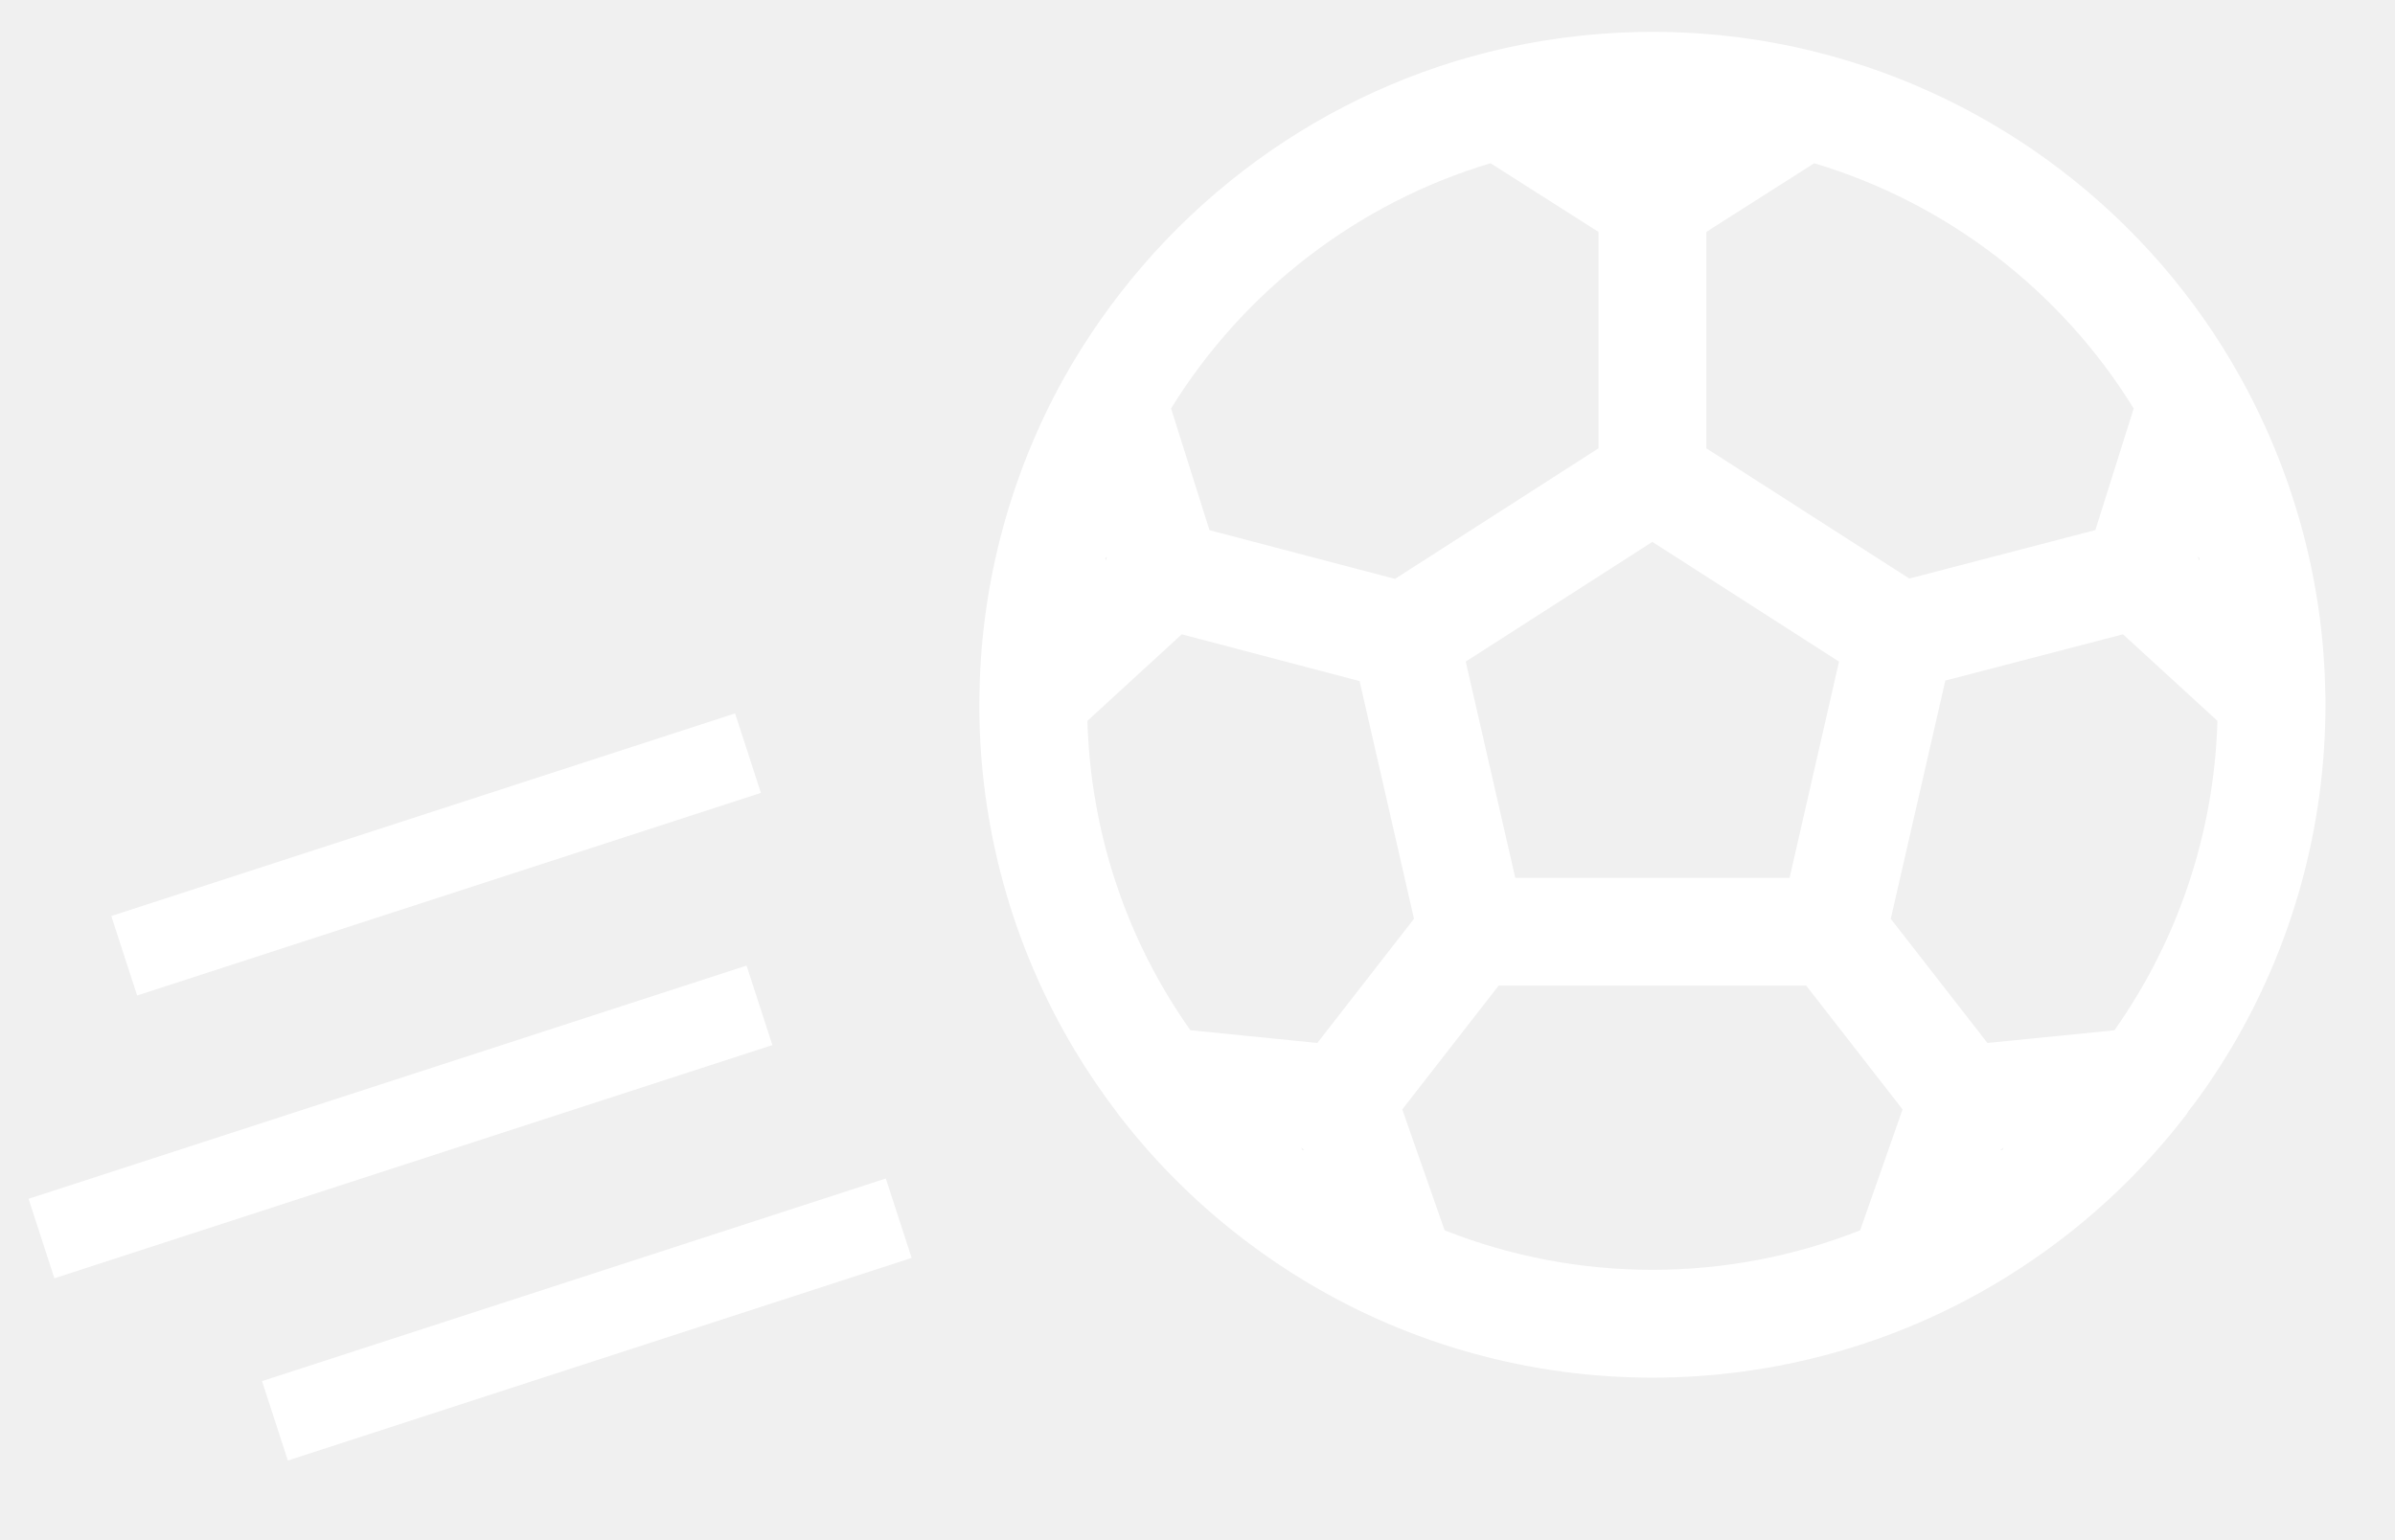
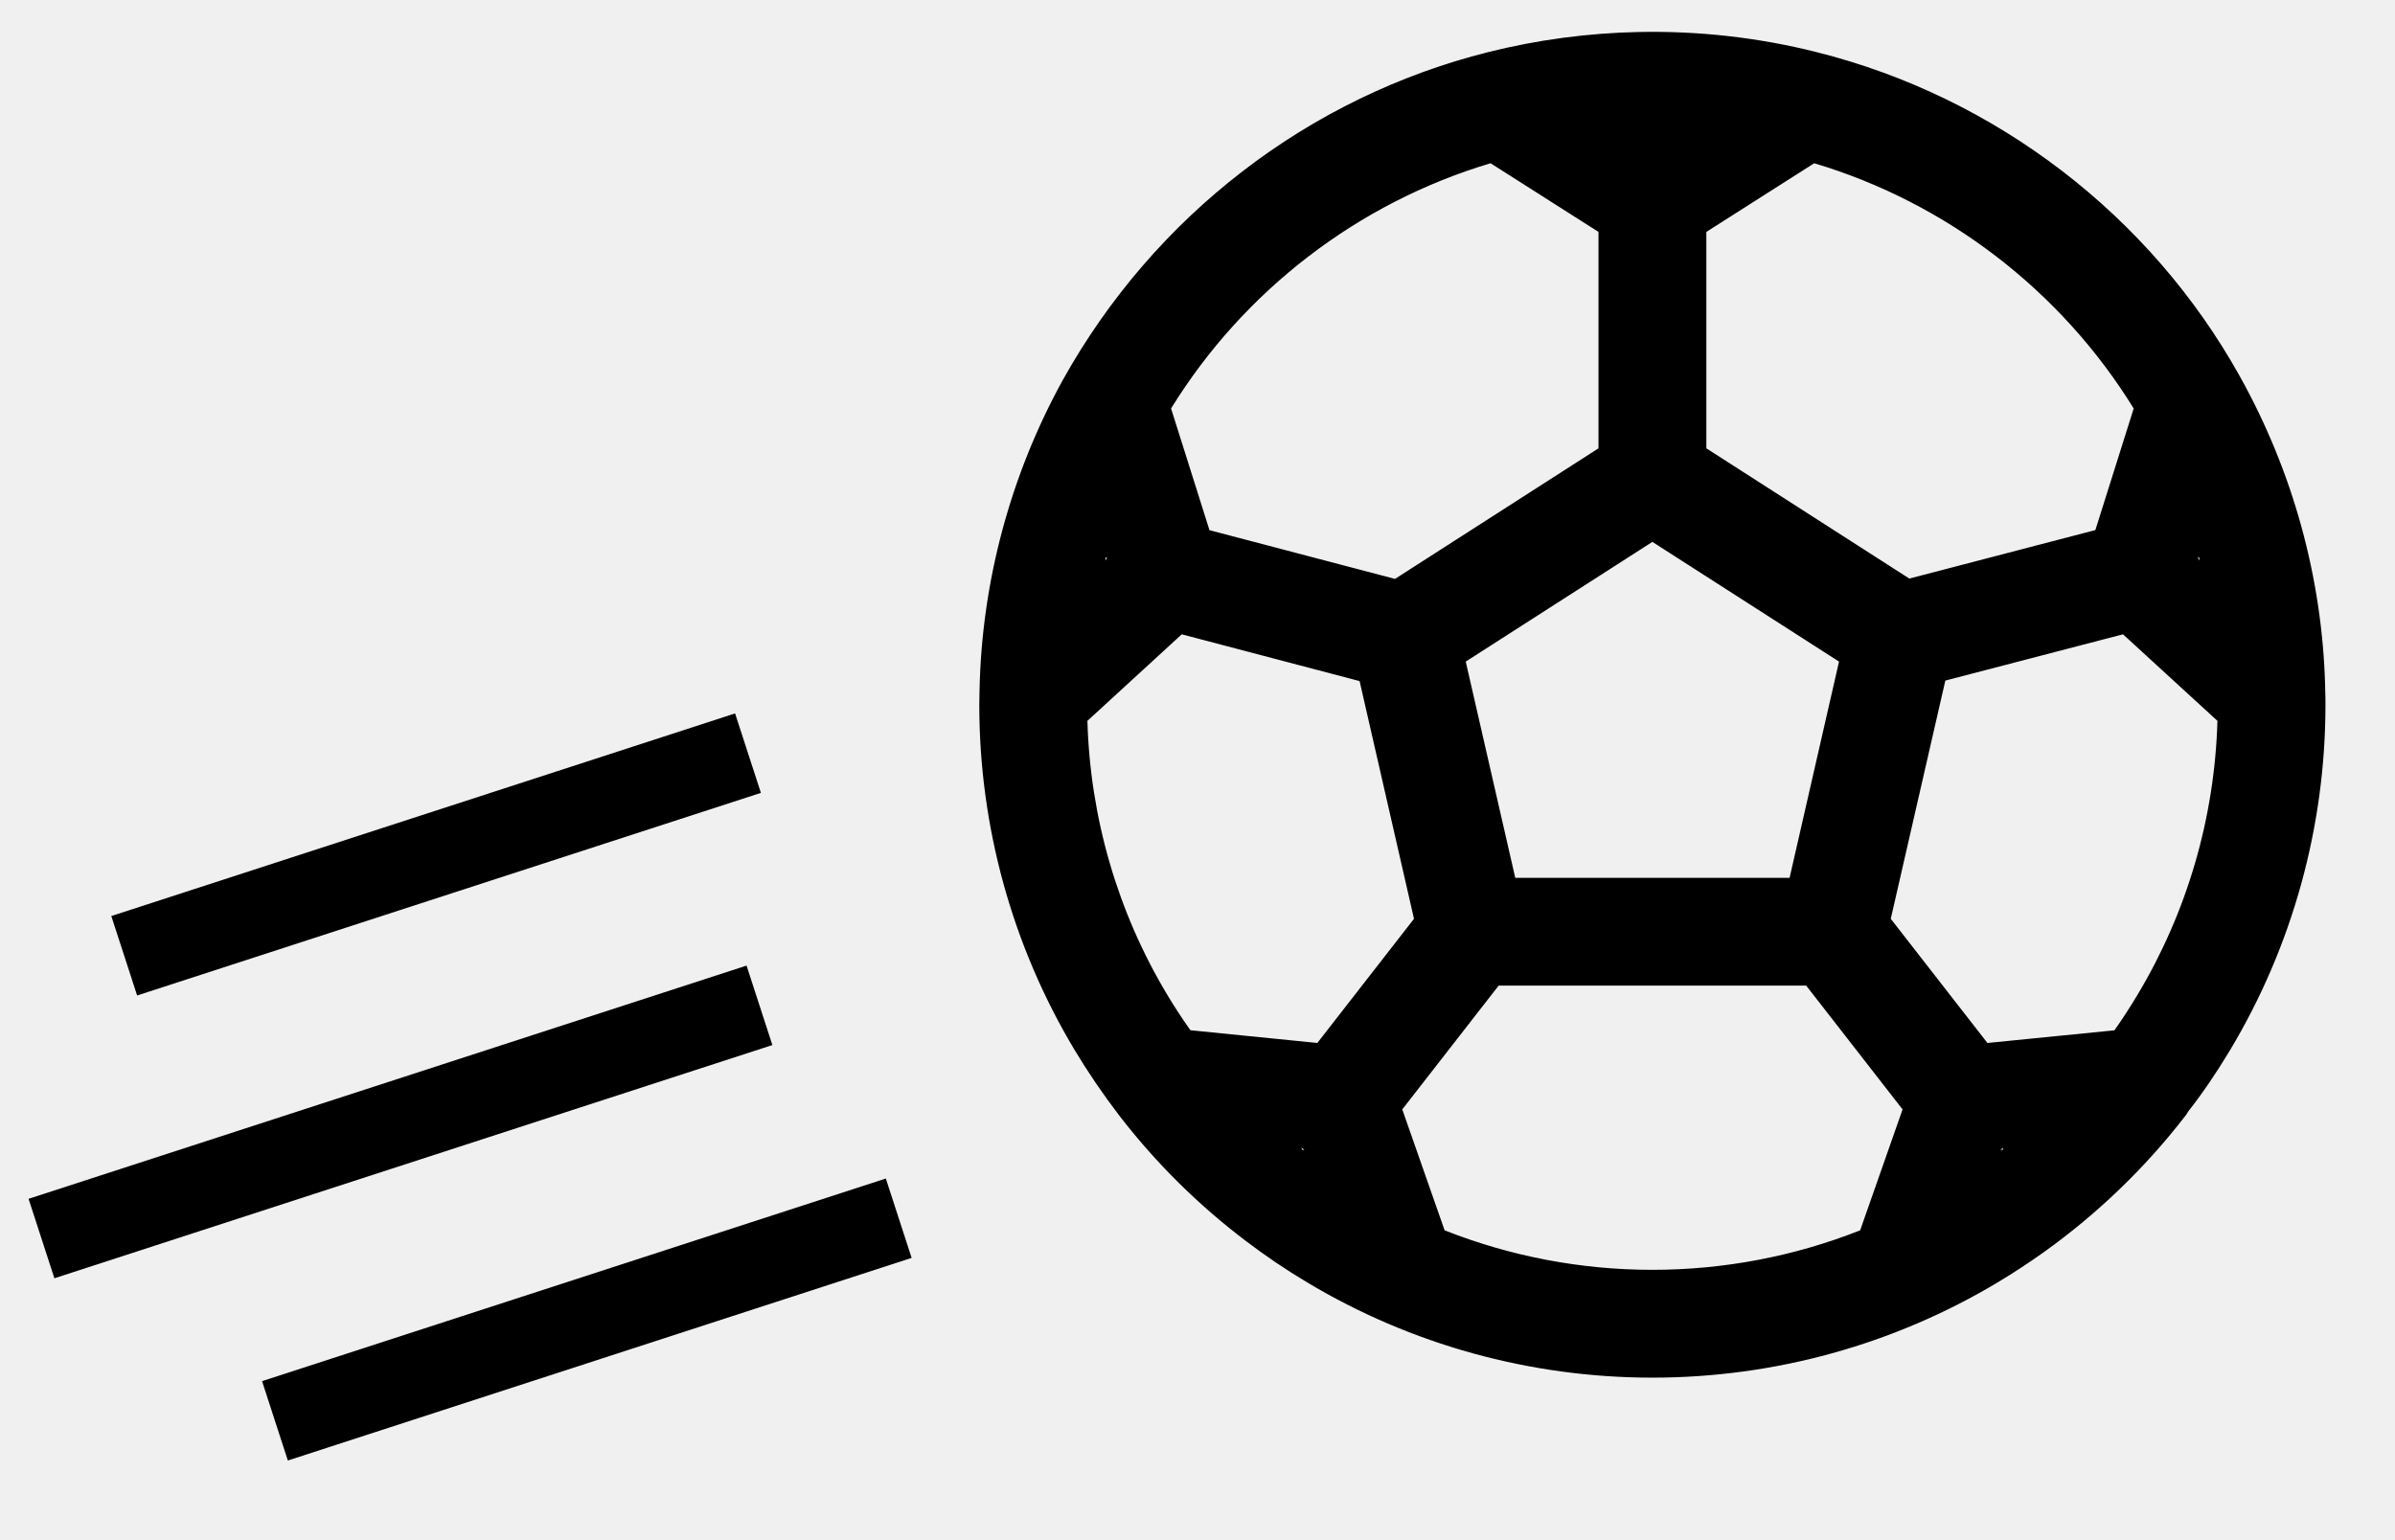
<svg xmlns="http://www.w3.org/2000/svg" width="28px" height="18px" viewBox="0 0 28 18" version="1.1">
  <g id="Page-1" stroke="none" stroke-width="1" fill="none" fill-rule="evenodd">
    <g id="06_contest_gameplay" transform="translate(-49, -643)" fill-rule="nonzero">
      <g id="Group-9" transform="translate(0, 635)">
        <g id="Group-23-Copy">
          <g id="Group-2-Copy-2" transform="translate(49, 8)">
-             <polygon id="Rectangle-path" fill="#FFFFFF" transform="translate(5.098235, 9.992203) rotate(72) translate(-5.098235, -9.992203) " points="4.61 6.158 5.587 6.158 5.587 13.826 4.61 13.826" />
-             <polygon id="Rectangle-path" fill="#FFFFFF" transform="translate(4.681888, 13.12081) rotate(-18) translate(-4.681888, -13.12081) " points="0.269 12.632 9.095 12.632 9.095 13.609 0.269 13.609" />
-             <polygon id="Rectangle-path" fill="#FFFFFF" transform="translate(6.860915, 15.43115) rotate(-108) translate(-6.860915, -15.43115) " points="6.373 11.597 7.349 11.597 7.349 19.265 6.373 19.265" />
-             <path d="M26.714,8.027 C26.681,6.844 26.36,5.677 25.785,4.645 C25.785,4.644 25.784,4.643 25.784,4.642 C24.792,2.862 23.093,1.558 21.122,1.064 C20.488,0.905 19.829,0.83 19.172,0.844 C18.611,0.855 18.055,0.929 17.515,1.064 C15.544,1.558 13.845,2.862 12.853,4.642 C12.848,4.652 12.842,4.661 12.837,4.67 C12.262,5.711 11.946,6.888 11.921,8.076 C11.921,8.092 11.921,8.109 11.92,8.126 C11.919,8.164 11.919,8.203 11.919,8.242 C11.919,9.583 12.282,10.896 12.968,12.04 C13.116,12.288 13.279,12.526 13.455,12.755 C13.457,12.759 13.46,12.762 13.463,12.766 C13.863,13.285 14.332,13.748 14.854,14.142 C15.067,14.304 15.289,14.454 15.52,14.592 C16.664,15.278 17.977,15.641 19.318,15.641 C20.659,15.641 21.973,15.278 23.117,14.592 C23.291,14.488 23.46,14.377 23.625,14.259 C24.21,13.841 24.734,13.337 25.174,12.766 C25.177,12.763 25.179,12.759 25.182,12.755 C25.358,12.527 25.52,12.288 25.668,12.041 C26.355,10.896 26.718,9.583 26.718,8.242 C26.718,8.203 26.718,8.163 26.716,8.127 C26.716,8.094 26.715,8.06 26.714,8.027 Z M26.38,7.775 L25.177,6.672 L25.668,5.115 C26.076,5.942 26.319,6.849 26.38,7.775 Z M21.135,1.4 C22.951,1.881 24.517,3.083 25.456,4.717 L24.867,6.588 L22.241,7.272 L19.479,5.5 L19.479,2.454 L21.135,1.4 Z M22.032,7.52 L21.296,10.735 L17.341,10.735 L16.605,7.52 L19.318,5.779 L22.032,7.52 Z M19.39,1.164 C19.408,1.165 19.427,1.165 19.445,1.165 C19.866,1.172 20.285,1.217 20.695,1.298 L19.318,2.175 L17.941,1.298 C18.416,1.205 18.905,1.161 19.39,1.164 Z M17.501,1.4 L19.157,2.454 L19.157,5.5 L16.389,7.276 L13.77,6.588 L13.18,4.717 C14.119,3.083 15.685,1.881 17.501,1.4 Z M12.968,5.115 L13.459,6.672 L12.256,7.775 C12.317,6.851 12.56,5.944 12.968,5.115 Z M13.244,11.875 C12.588,10.781 12.241,9.525 12.241,8.242 C12.241,8.236 12.241,8.231 12.241,8.226 L13.688,6.899 L16.289,7.583 L17.039,10.857 L15.613,12.69 L13.661,12.495 C13.511,12.296 13.372,12.089 13.244,11.875 Z M15.217,14.01 C14.747,13.675 14.319,13.284 13.944,12.847 L15.568,13.009 L16.107,14.549 C15.797,14.391 15.5,14.211 15.217,14.01 Z M19.318,15.319 C18.35,15.319 17.396,15.122 16.516,14.742 L15.866,12.888 L17.291,11.057 L21.345,11.057 L22.77,12.888 L22.121,14.742 C21.241,15.122 20.287,15.319 19.318,15.319 Z M23.345,14.062 C23.085,14.242 22.812,14.405 22.529,14.549 L23.069,13.009 L24.693,12.847 C24.298,13.307 23.844,13.716 23.345,14.062 Z M26.396,8.242 C26.396,9.525 26.049,10.781 25.393,11.875 C25.264,12.089 25.125,12.296 24.975,12.495 L23.024,12.69 L21.598,10.857 L22.349,7.576 L24.949,6.899 L26.396,8.226 C26.396,8.231 26.396,8.236 26.396,8.242 Z" id="Shape" fill="#FFFFFF" />
-             <path d="M27.183,8.014 C27.185,8.068 27.185,8.068 27.185,8.106 C27.187,8.146 27.187,8.18 27.187,8.242 C27.187,9.668 26.801,11.065 26.071,12.282 C25.914,12.544 25.741,12.798 25.584,12.996 C25.563,13.031 25.563,13.031 25.546,13.053 C25.079,13.658 24.522,14.194 23.898,14.641 C23.722,14.766 23.542,14.885 23.358,14.995 C22.141,15.725 20.744,16.111 19.318,16.111 C17.892,16.111 16.495,15.725 15.279,14.995 C15.034,14.849 14.798,14.689 14.571,14.517 C14.014,14.096 13.515,13.603 13.087,13.048 C12.895,12.797 12.722,12.543 12.565,12.282 C11.835,11.065 11.449,9.668 11.449,8.242 C11.449,8.212 11.449,8.212 11.45,8.179 C11.45,8.144 11.45,8.144 11.451,8.116 L11.452,8.066 C11.478,6.802 11.815,5.55 12.426,4.443 C13.497,2.52 15.304,1.134 17.4,0.609 C17.975,0.465 18.567,0.386 19.162,0.374 C19.86,0.36 20.561,0.439 21.236,0.609 C23.333,1.134 25.139,2.52 26.186,4.401 C26.807,5.515 27.148,6.756 27.183,8.014 Z M24.804,12.477 C24.799,12.484 24.796,12.488 24.797,12.487 C24.799,12.483 24.802,12.48 24.804,12.477 Z M25.266,11.799 C25.908,10.728 26.248,9.498 26.248,8.242 C26.248,8.186 26.248,8.169 26.247,8.134 C26.246,8.086 26.246,8.086 26.245,8.041 C26.213,6.932 25.913,5.839 25.382,4.886 C24.444,3.203 22.852,1.982 21.008,1.52 C20.413,1.37 19.796,1.301 19.181,1.313 C18.656,1.323 18.135,1.393 17.629,1.52 C15.784,1.982 14.192,3.204 13.261,4.874 C12.71,5.871 12.414,6.973 12.391,8.085 C12.39,8.11 12.39,8.11 12.39,8.145 C12.389,8.165 12.389,8.165 12.389,8.189 C12.388,8.214 12.388,8.214 12.388,8.242 C12.388,9.498 12.728,10.728 13.371,11.799 C13.509,12.03 13.661,12.253 13.85,12.501 C14.207,12.963 14.646,13.397 15.137,13.768 C15.338,13.92 15.546,14.061 15.761,14.189 C16.832,14.832 18.062,15.172 19.318,15.172 C20.574,15.172 21.804,14.832 22.876,14.189 C23.038,14.092 23.197,13.988 23.351,13.877 C23.898,13.486 24.386,13.017 24.797,12.487 C24.975,12.254 25.127,12.031 25.266,11.799 Z M25.696,6.51 C25.699,6.525 25.703,6.539 25.707,6.554 L25.715,6.528 L25.696,6.51 Z M24.64,6.816 L25.572,3.857 L26.089,4.907 C26.525,5.791 26.783,6.757 26.848,7.744 L26.925,8.912 L24.64,6.816 Z M19.949,2.712 L19.949,5.243 L22.322,6.766 L24.497,6.199 L24.945,4.777 C24.095,3.398 22.757,2.371 21.21,1.909 L19.949,2.712 Z M21.255,0.946 C23.192,1.459 24.862,2.741 25.863,4.483 L25.966,4.662 L25.237,6.977 L22.161,7.778 L19.01,5.756 L19.01,2.196 L21.057,0.894 L21.255,0.946 Z M19.318,6.337 L17.136,7.737 L17.715,10.266 L20.922,10.266 L21.5,7.737 L19.318,6.337 Z M21.67,11.205 L16.966,11.205 L16.074,7.303 L19.318,5.221 L22.563,7.303 L21.67,11.205 Z M19.394,0.695 C19.422,0.695 19.422,0.695 19.453,0.696 C19.901,0.704 20.348,0.751 20.787,0.838 L21.936,1.065 L19.318,2.731 L16.699,1.065 L17.85,0.838 C18.352,0.739 18.872,0.691 19.394,0.695 Z M13.691,4.777 L14.14,6.2 L16.309,6.77 L18.688,5.243 L18.688,2.712 L17.426,1.909 C15.879,2.371 14.541,3.398 13.691,4.777 Z M19.627,2.196 L19.627,5.756 L16.469,7.783 L13.4,6.976 L12.671,4.662 L12.773,4.483 C13.774,2.741 15.444,1.46 17.381,0.946 L17.58,0.894 L19.627,2.196 Z M12.929,6.554 C12.933,6.539 12.937,6.525 12.941,6.511 L12.921,6.528 L12.929,6.554 Z M13.997,6.817 L11.711,8.912 L11.788,7.744 C11.852,6.759 12.111,5.791 12.547,4.907 L13.064,3.857 L13.997,6.817 Z M13.646,11.633 C13.732,11.776 13.822,11.914 13.917,12.048 L15.401,12.197 L16.531,10.745 L15.895,7.965 L13.816,7.418 L12.713,8.43 C12.745,9.562 13.066,10.666 13.646,11.633 Z M11.771,8.242 L11.771,8.019 L13.559,6.38 L16.684,7.201 L17.546,10.97 L15.824,13.183 L13.41,12.942 L13.287,12.778 C13.127,12.566 12.978,12.345 12.841,12.116 C12.141,10.949 11.771,9.609 11.771,8.242 Z M15.214,13.421 L15.223,13.446 L15.25,13.449 C15.238,13.44 15.226,13.43 15.214,13.421 Z M14.945,14.392 C14.444,14.036 13.988,13.619 13.588,13.152 L12.824,12.263 L15.912,12.571 L16.937,15.497 L15.894,14.967 C15.565,14.8 15.247,14.607 14.945,14.392 Z M19.318,14.85 C20.152,14.85 20.977,14.693 21.747,14.388 L22.243,12.974 L21.116,11.526 L17.521,11.526 L16.394,12.974 L16.889,14.388 C17.66,14.693 18.484,14.85 19.318,14.85 Z M19.318,15.789 C18.288,15.789 17.271,15.579 16.33,15.173 L16.141,15.092 L15.338,12.802 L17.062,10.587 L21.575,10.587 L23.298,12.802 L22.496,15.092 L22.307,15.173 C21.366,15.579 20.348,15.789 19.318,15.789 Z M23.422,13.421 C23.41,13.43 23.398,13.44 23.386,13.449 L23.413,13.446 L23.422,13.421 Z M23.613,14.448 C23.335,14.64 23.044,14.814 22.742,14.967 L21.7,15.497 L22.725,12.571 L25.812,12.263 L25.049,13.152 C24.627,13.644 24.144,14.08 23.613,14.448 Z M24.82,7.418 L22.743,7.959 L22.105,10.745 L23.235,12.197 L24.72,12.049 C24.815,11.914 24.905,11.775 24.99,11.633 C25.57,10.666 25.892,9.562 25.924,8.43 L24.82,7.418 Z M26.865,8.242 C26.865,9.609 26.495,10.949 25.795,12.116 C25.659,12.344 25.51,12.565 25.35,12.777 L25.227,12.942 L22.813,13.183 L21.09,10.97 L21.955,7.194 L25.078,6.38 L26.865,8.019 L26.865,8.242 Z" id="Shape-Copy" fill="#FFFFFF" />
+             <polygon id="Rectangle-path" fill="#000" transform="translate(5.098235, 9.992203) rotate(72) translate(-5.098235, -9.992203) " points="4.61 6.158 5.587 6.158 5.587 13.826 4.61 13.826" />
+             <polygon id="Rectangle-path" fill="#000" transform="translate(4.681888, 13.12081) rotate(-18) translate(-4.681888, -13.12081) " points="0.269 12.632 9.095 12.632 9.095 13.609 0.269 13.609" />
+             <polygon id="Rectangle-path" fill="#000" transform="translate(6.860915, 15.43115) rotate(-108) translate(-6.860915, -15.43115) " points="6.373 11.597 7.349 11.597 7.349 19.265 6.373 19.265" />
+             <path d="M26.714,8.027 C26.681,6.844 26.36,5.677 25.785,4.645 C25.785,4.644 25.784,4.643 25.784,4.642 C24.792,2.862 23.093,1.558 21.122,1.064 C20.488,0.905 19.829,0.83 19.172,0.844 C18.611,0.855 18.055,0.929 17.515,1.064 C15.544,1.558 13.845,2.862 12.853,4.642 C12.848,4.652 12.842,4.661 12.837,4.67 C12.262,5.711 11.946,6.888 11.921,8.076 C11.921,8.092 11.921,8.109 11.92,8.126 C11.919,8.164 11.919,8.203 11.919,8.242 C11.919,9.583 12.282,10.896 12.968,12.04 C13.116,12.288 13.279,12.526 13.455,12.755 C13.457,12.759 13.46,12.762 13.463,12.766 C13.863,13.285 14.332,13.748 14.854,14.142 C15.067,14.304 15.289,14.454 15.52,14.592 C16.664,15.278 17.977,15.641 19.318,15.641 C20.659,15.641 21.973,15.278 23.117,14.592 C23.291,14.488 23.46,14.377 23.625,14.259 C24.21,13.841 24.734,13.337 25.174,12.766 C25.177,12.763 25.179,12.759 25.182,12.755 C25.358,12.527 25.52,12.288 25.668,12.041 C26.355,10.896 26.718,9.583 26.718,8.242 C26.718,8.203 26.718,8.163 26.716,8.127 C26.716,8.094 26.715,8.06 26.714,8.027 Z M26.38,7.775 L25.177,6.672 L25.668,5.115 C26.076,5.942 26.319,6.849 26.38,7.775 Z M21.135,1.4 C22.951,1.881 24.517,3.083 25.456,4.717 L24.867,6.588 L22.241,7.272 L19.479,5.5 L19.479,2.454 L21.135,1.4 Z M22.032,7.52 L21.296,10.735 L17.341,10.735 L16.605,7.52 L19.318,5.779 L22.032,7.52 Z M19.39,1.164 C19.408,1.165 19.427,1.165 19.445,1.165 C19.866,1.172 20.285,1.217 20.695,1.298 L19.318,2.175 L17.941,1.298 C18.416,1.205 18.905,1.161 19.39,1.164 Z M17.501,1.4 L19.157,2.454 L19.157,5.5 L16.389,7.276 L13.77,6.588 L13.18,4.717 C14.119,3.083 15.685,1.881 17.501,1.4 Z M12.968,5.115 L13.459,6.672 L12.256,7.775 C12.317,6.851 12.56,5.944 12.968,5.115 Z M13.244,11.875 C12.588,10.781 12.241,9.525 12.241,8.242 C12.241,8.236 12.241,8.231 12.241,8.226 L13.688,6.899 L16.289,7.583 L17.039,10.857 L15.613,12.69 L13.661,12.495 C13.511,12.296 13.372,12.089 13.244,11.875 Z M15.217,14.01 C14.747,13.675 14.319,13.284 13.944,12.847 L15.568,13.009 L16.107,14.549 C15.797,14.391 15.5,14.211 15.217,14.01 Z M19.318,15.319 C18.35,15.319 17.396,15.122 16.516,14.742 L15.866,12.888 L17.291,11.057 L21.345,11.057 L22.77,12.888 L22.121,14.742 C21.241,15.122 20.287,15.319 19.318,15.319 Z M23.345,14.062 C23.085,14.242 22.812,14.405 22.529,14.549 L23.069,13.009 L24.693,12.847 C24.298,13.307 23.844,13.716 23.345,14.062 Z M26.396,8.242 C26.396,9.525 26.049,10.781 25.393,11.875 C25.264,12.089 25.125,12.296 24.975,12.495 L23.024,12.69 L21.598,10.857 L22.349,7.576 L24.949,6.899 L26.396,8.226 C26.396,8.231 26.396,8.236 26.396,8.242 Z" id="Shape" fill="#000" />
+             <path d="M27.183,8.014 C27.185,8.068 27.185,8.068 27.185,8.106 C27.187,8.146 27.187,8.18 27.187,8.242 C27.187,9.668 26.801,11.065 26.071,12.282 C25.914,12.544 25.741,12.798 25.584,12.996 C25.563,13.031 25.563,13.031 25.546,13.053 C25.079,13.658 24.522,14.194 23.898,14.641 C23.722,14.766 23.542,14.885 23.358,14.995 C22.141,15.725 20.744,16.111 19.318,16.111 C17.892,16.111 16.495,15.725 15.279,14.995 C15.034,14.849 14.798,14.689 14.571,14.517 C14.014,14.096 13.515,13.603 13.087,13.048 C12.895,12.797 12.722,12.543 12.565,12.282 C11.835,11.065 11.449,9.668 11.449,8.242 C11.449,8.212 11.449,8.212 11.45,8.179 C11.45,8.144 11.45,8.144 11.451,8.116 L11.452,8.066 C11.478,6.802 11.815,5.55 12.426,4.443 C13.497,2.52 15.304,1.134 17.4,0.609 C17.975,0.465 18.567,0.386 19.162,0.374 C19.86,0.36 20.561,0.439 21.236,0.609 C23.333,1.134 25.139,2.52 26.186,4.401 C26.807,5.515 27.148,6.756 27.183,8.014 Z M24.804,12.477 C24.799,12.484 24.796,12.488 24.797,12.487 C24.799,12.483 24.802,12.48 24.804,12.477 Z M25.266,11.799 C25.908,10.728 26.248,9.498 26.248,8.242 C26.248,8.186 26.248,8.169 26.247,8.134 C26.246,8.086 26.246,8.086 26.245,8.041 C26.213,6.932 25.913,5.839 25.382,4.886 C24.444,3.203 22.852,1.982 21.008,1.52 C20.413,1.37 19.796,1.301 19.181,1.313 C18.656,1.323 18.135,1.393 17.629,1.52 C15.784,1.982 14.192,3.204 13.261,4.874 C12.71,5.871 12.414,6.973 12.391,8.085 C12.39,8.11 12.39,8.11 12.39,8.145 C12.389,8.165 12.389,8.165 12.389,8.189 C12.388,8.214 12.388,8.214 12.388,8.242 C12.388,9.498 12.728,10.728 13.371,11.799 C13.509,12.03 13.661,12.253 13.85,12.501 C14.207,12.963 14.646,13.397 15.137,13.768 C15.338,13.92 15.546,14.061 15.761,14.189 C16.832,14.832 18.062,15.172 19.318,15.172 C20.574,15.172 21.804,14.832 22.876,14.189 C23.038,14.092 23.197,13.988 23.351,13.877 C23.898,13.486 24.386,13.017 24.797,12.487 C24.975,12.254 25.127,12.031 25.266,11.799 Z M25.696,6.51 C25.699,6.525 25.703,6.539 25.707,6.554 L25.715,6.528 L25.696,6.51 Z M24.64,6.816 L25.572,3.857 L26.089,4.907 C26.525,5.791 26.783,6.757 26.848,7.744 L26.925,8.912 L24.64,6.816 Z M19.949,2.712 L19.949,5.243 L22.322,6.766 L24.497,6.199 L24.945,4.777 C24.095,3.398 22.757,2.371 21.21,1.909 L19.949,2.712 Z M21.255,0.946 C23.192,1.459 24.862,2.741 25.863,4.483 L25.966,4.662 L25.237,6.977 L22.161,7.778 L19.01,5.756 L19.01,2.196 L21.057,0.894 L21.255,0.946 Z M19.318,6.337 L17.136,7.737 L17.715,10.266 L20.922,10.266 L21.5,7.737 L19.318,6.337 Z M21.67,11.205 L16.966,11.205 L16.074,7.303 L19.318,5.221 L22.563,7.303 L21.67,11.205 Z M19.394,0.695 C19.422,0.695 19.422,0.695 19.453,0.696 C19.901,0.704 20.348,0.751 20.787,0.838 L21.936,1.065 L19.318,2.731 L16.699,1.065 L17.85,0.838 C18.352,0.739 18.872,0.691 19.394,0.695 Z M13.691,4.777 L14.14,6.2 L16.309,6.77 L18.688,5.243 L18.688,2.712 L17.426,1.909 C15.879,2.371 14.541,3.398 13.691,4.777 Z M19.627,2.196 L19.627,5.756 L16.469,7.783 L13.4,6.976 L12.671,4.662 L12.773,4.483 C13.774,2.741 15.444,1.46 17.381,0.946 L17.58,0.894 L19.627,2.196 Z M12.929,6.554 C12.933,6.539 12.937,6.525 12.941,6.511 L12.921,6.528 L12.929,6.554 Z M13.997,6.817 L11.711,8.912 L11.788,7.744 C11.852,6.759 12.111,5.791 12.547,4.907 L13.064,3.857 L13.997,6.817 Z M13.646,11.633 C13.732,11.776 13.822,11.914 13.917,12.048 L15.401,12.197 L16.531,10.745 L15.895,7.965 L13.816,7.418 L12.713,8.43 C12.745,9.562 13.066,10.666 13.646,11.633 Z M11.771,8.242 L11.771,8.019 L13.559,6.38 L16.684,7.201 L17.546,10.97 L15.824,13.183 L13.41,12.942 L13.287,12.778 C13.127,12.566 12.978,12.345 12.841,12.116 C12.141,10.949 11.771,9.609 11.771,8.242 Z M15.214,13.421 L15.223,13.446 L15.25,13.449 C15.238,13.44 15.226,13.43 15.214,13.421 Z M14.945,14.392 C14.444,14.036 13.988,13.619 13.588,13.152 L12.824,12.263 L15.912,12.571 L16.937,15.497 L15.894,14.967 C15.565,14.8 15.247,14.607 14.945,14.392 Z M19.318,14.85 C20.152,14.85 20.977,14.693 21.747,14.388 L22.243,12.974 L21.116,11.526 L17.521,11.526 L16.394,12.974 L16.889,14.388 C17.66,14.693 18.484,14.85 19.318,14.85 Z M19.318,15.789 C18.288,15.789 17.271,15.579 16.33,15.173 L16.141,15.092 L15.338,12.802 L17.062,10.587 L21.575,10.587 L23.298,12.802 L22.496,15.092 L22.307,15.173 C21.366,15.579 20.348,15.789 19.318,15.789 Z M23.422,13.421 C23.41,13.43 23.398,13.44 23.386,13.449 L23.413,13.446 L23.422,13.421 Z M23.613,14.448 C23.335,14.64 23.044,14.814 22.742,14.967 L21.7,15.497 L22.725,12.571 L25.812,12.263 L25.049,13.152 C24.627,13.644 24.144,14.08 23.613,14.448 Z M24.82,7.418 L22.743,7.959 L22.105,10.745 L23.235,12.197 L24.72,12.049 C24.815,11.914 24.905,11.775 24.99,11.633 C25.57,10.666 25.892,9.562 25.924,8.43 L24.82,7.418 Z M26.865,8.242 C26.865,9.609 26.495,10.949 25.795,12.116 C25.659,12.344 25.51,12.565 25.35,12.777 L25.227,12.942 L22.813,13.183 L21.09,10.97 L21.955,7.194 L25.078,6.38 L26.865,8.019 L26.865,8.242 Z" id="Shape-Copy" fill="#000" />
          </g>
        </g>
      </g>
    </g>
  </g>
</svg>
